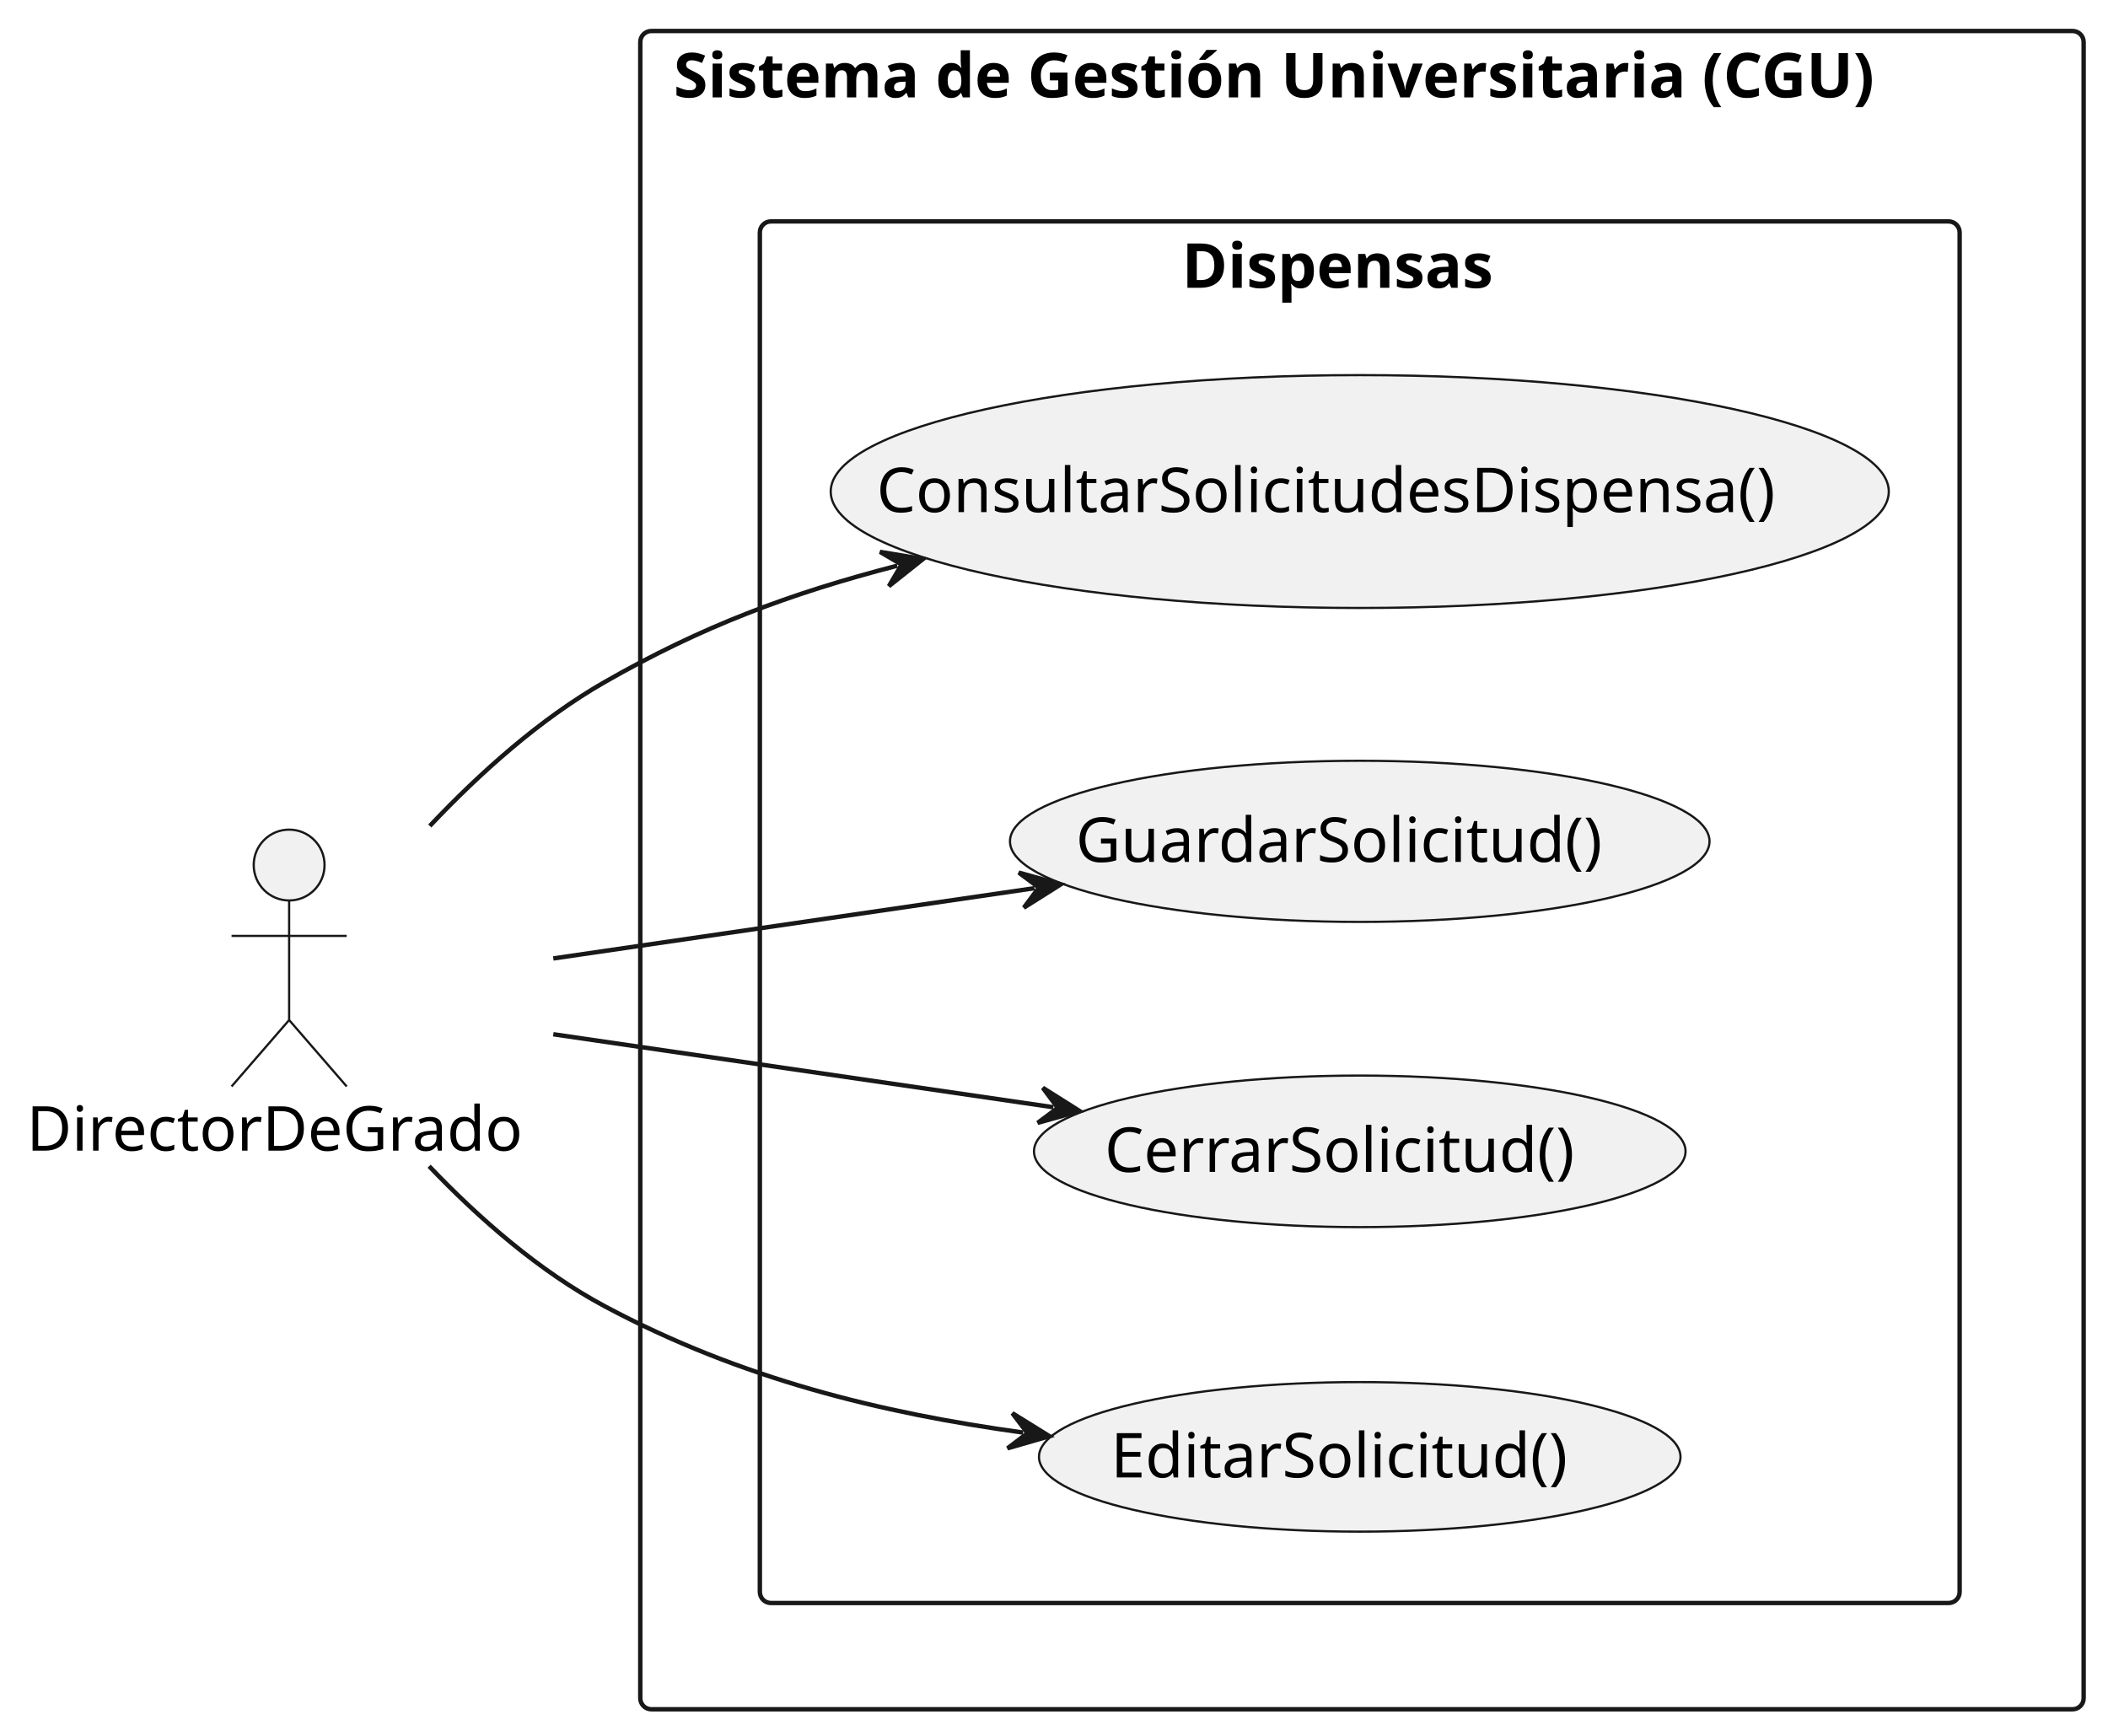
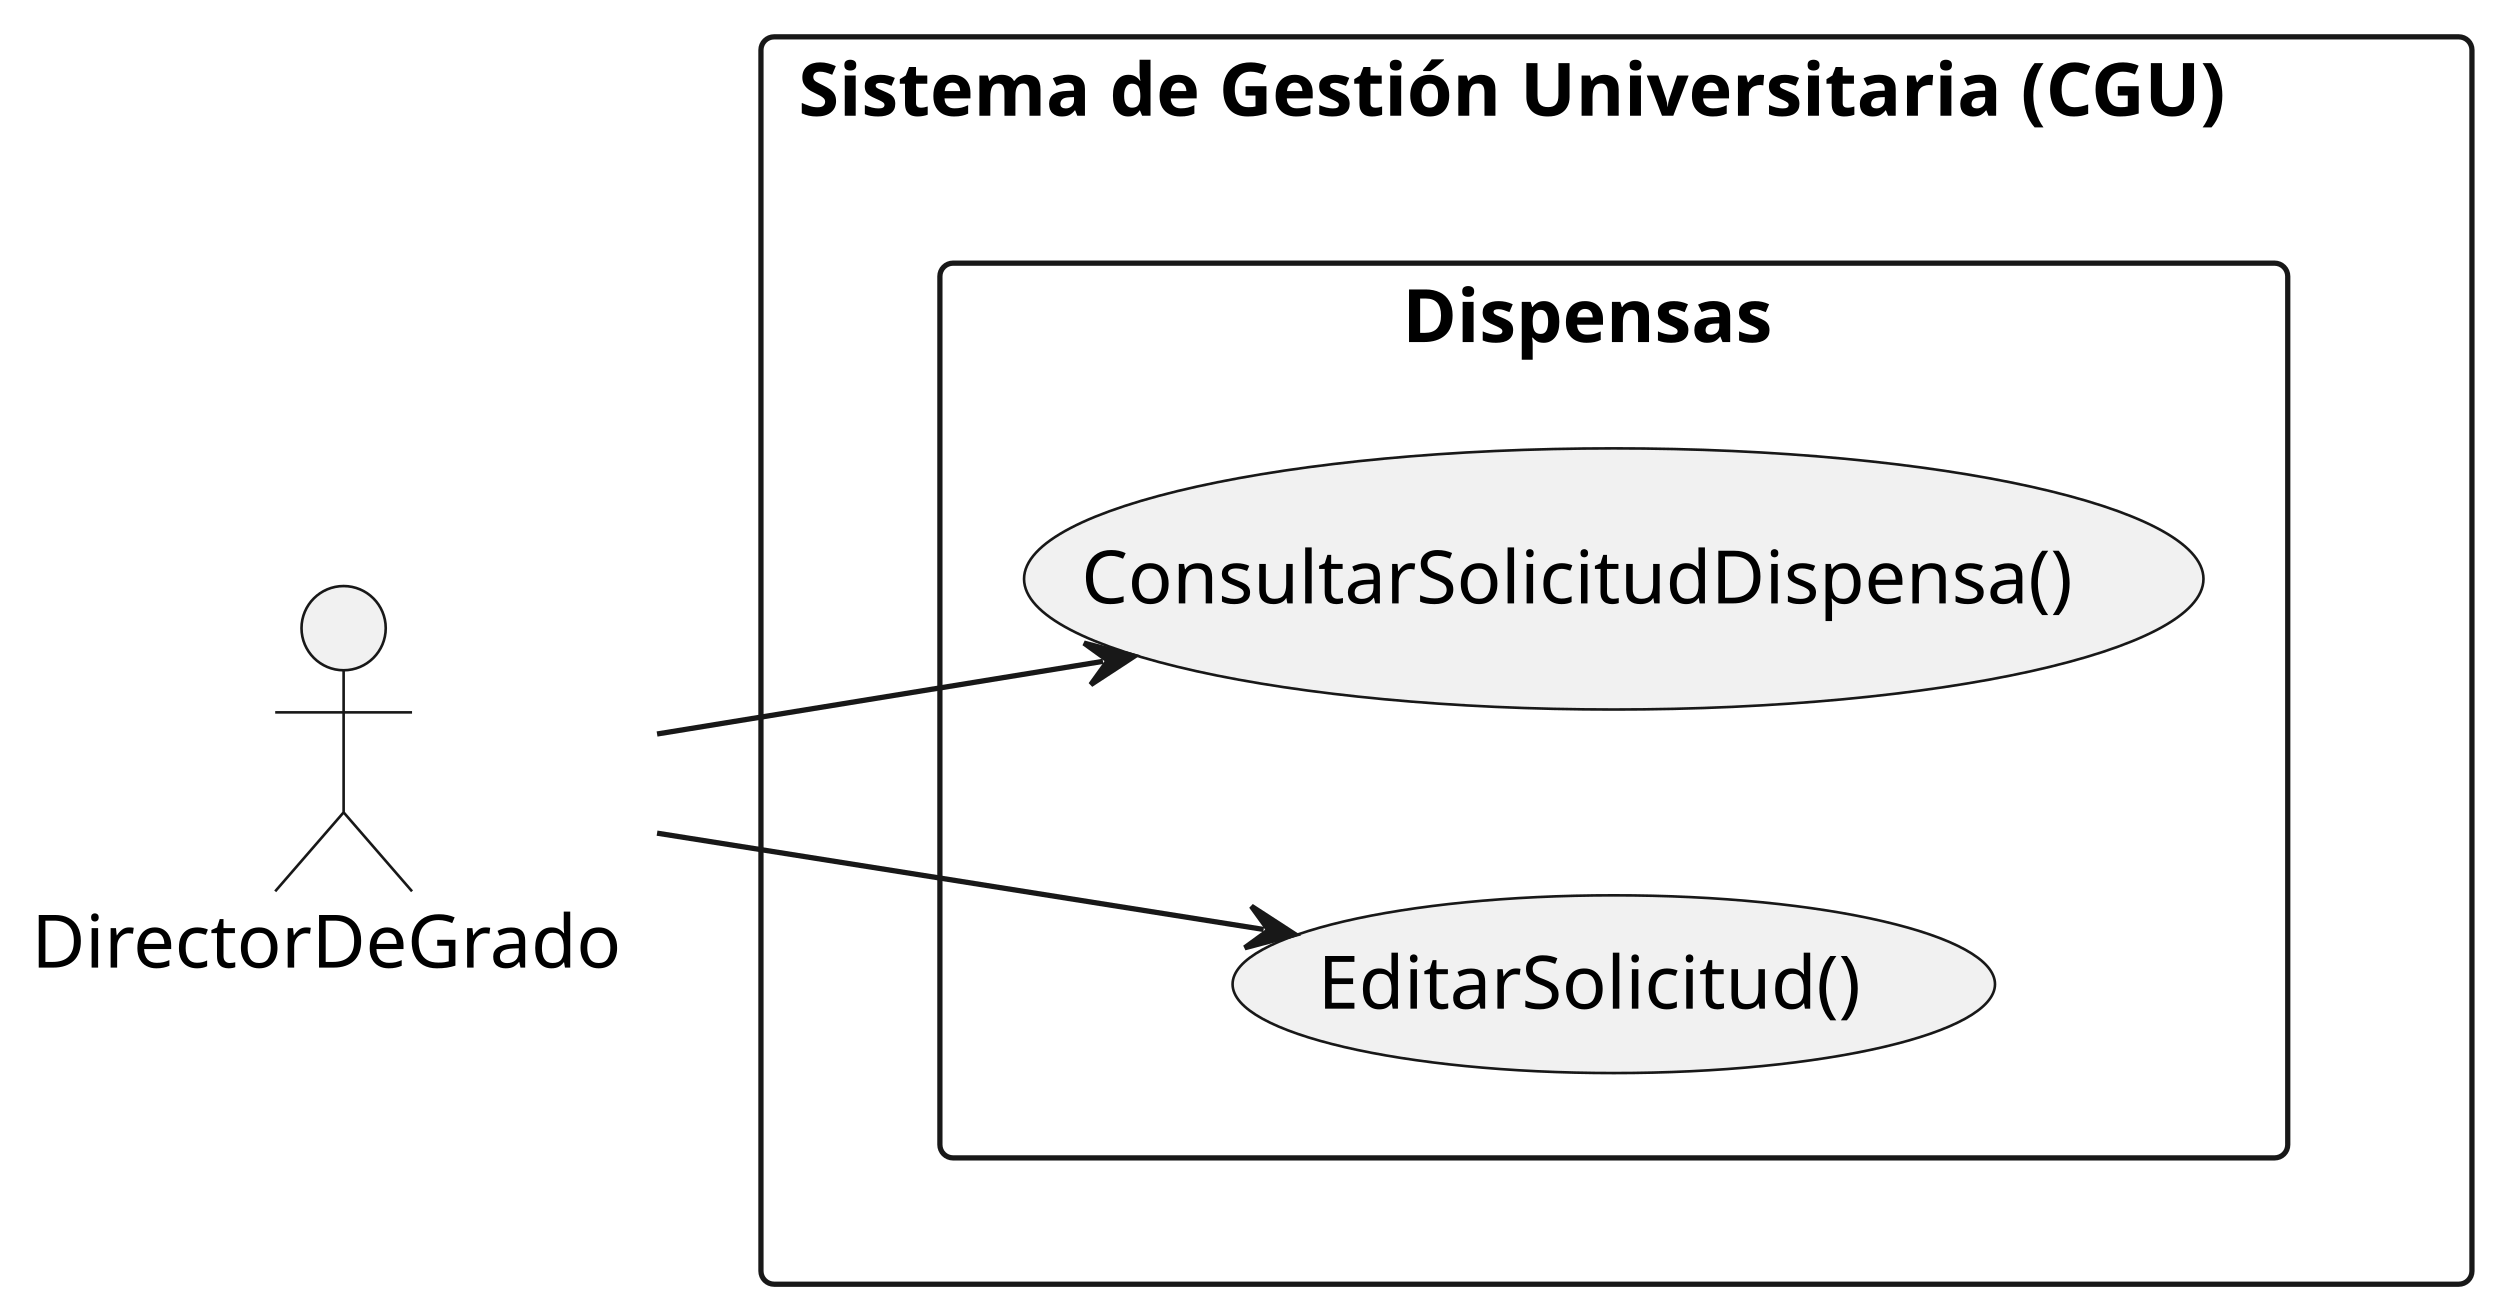
- <svg xmlns="http://www.w3.org/2000/svg" contentStyleType="text/css" data-diagram-type="DESCRIPTION" height="392px" preserveAspectRatio="none" style="width:476px;height:392px;background:#FFFFFF;" version="1.1" viewBox="0 0 476 392" width="476px" zoomAndPan="magnify">
+ <svg xmlns="http://www.w3.org/2000/svg" contentStyleType="text/css" data-diagram-type="DESCRIPTION" height="250px" preserveAspectRatio="none" style="width:475px;height:250px;background:#FFFFFF;" version="1.1" viewBox="0 0 475 250" width="475px" zoomAndPan="magnify">
  <defs />
  <g>
-     <g class="cluster" data-entity="Sistema de Gesti.n Universitaria .CGU." data-source-line="6" data-uid="ent0003" id="cluster_Sistema de Gesti.n Universitaria .CGU.">
-       <rect fill="none" height="379" rx="2.5" ry="2.5" style="stroke:#181818;stroke-width:1;" width="325.92" x="144.58" y="7" />
-       <text fill="#000000" font-family="sans-serif" font-size="14" font-weight="bold" lengthAdjust="spacing" textLength="310.857" x="152.111" y="21.995">Sistema de Gestión Universitaria (CGU)</text>
+     <g class="cluster" data-qualified-name="Sistema de Gesti.n Universitaria .CGU." data-source-line="6" id="ent0003">
+       <rect fill="none" height="237" rx="2.5" ry="2.5" style="stroke:#181818;stroke-width:1;" width="325.09" x="144.58" y="7" />
+       <text fill="#000000" font-family="sans-serif" font-size="14" font-weight="bold" lengthAdjust="spacing" textLength="310.857" x="151.696" y="21.995">Sistema de Gestión Universitaria (CGU)</text>
    </g>
-     <g class="cluster" data-entity="Dispensas" data-source-line="8" data-uid="ent0004" id="cluster_Dispensas">
-       <rect fill="none" height="312" rx="2.5" ry="2.5" style="stroke:#181818;stroke-width:1;" width="270.92" x="171.58" y="50" />
-       <text fill="#000000" font-family="sans-serif" font-size="14" font-weight="bold" lengthAdjust="spacing" textLength="80.35" x="266.865" y="64.995">Dispensas</text>
+     <g class="cluster" data-qualified-name="Sistema de Gesti.n Universitaria .CGU..Dispensas" data-source-line="8" id="ent0004">
+       <rect fill="none" height="170" rx="2.5" ry="2.5" style="stroke:#181818;stroke-width:1;" width="256.09" x="178.58" y="50" />
+       <text fill="#000000" font-family="sans-serif" font-size="14" font-weight="bold" lengthAdjust="spacing" textLength="80.35" x="266.45" y="64.995">Dispensas</text>
    </g>
-     <g class="entity" data-entity="DispensasEditarSolicitudes" data-source-line="9" data-uid="ent0005" id="entity_DispensasEditarSolicitudes">
-       <ellipse cx="307.04" cy="328.996" fill="#F1F1F1" rx="72.43" ry="16.886" style="stroke:#181818;stroke-width:0.5;" />
-       <text fill="#000000" font-family="sans-serif" font-size="14" lengthAdjust="spacing" textLength="112.438" x="250.821" y="333.644">EditarSolicitud()</text>
+     <g class="entity" data-qualified-name="Sistema de Gesti.n Universitaria .CGU..Dispensas.DispensasEditarSolicitud" data-source-line="9" id="ent0005">
+       <ellipse cx="306.62" cy="186.996" fill="#F1F1F1" rx="72.43" ry="16.886" style="stroke:#181818;stroke-width:0.5;" />
+       <text fill="#000000" font-family="sans-serif" font-size="14" lengthAdjust="spacing" textLength="112.438" x="250.401" y="191.644">EditarSolicitud()</text>
    </g>
-     <g class="entity" data-entity="DispensasCerrarSolicitudes" data-source-line="10" data-uid="ent0006" id="entity_DispensasCerrarSolicitudes">
-       <ellipse cx="307.044" cy="260.003" fill="#F1F1F1" rx="73.564" ry="17.113" style="stroke:#181818;stroke-width:0.5;" />
-       <text fill="#000000" font-family="sans-serif" font-size="14" lengthAdjust="spacing" textLength="115.227" x="249.43" y="264.651">CerrarSolicitud()</text>
+     <g class="entity" data-qualified-name="Sistema de Gesti.n Universitaria .CGU..Dispensas.DispensasConsultarSolicitud" data-source-line="10" id="ent0006">
+       <ellipse cx="306.615" cy="109.999" fill="#F1F1F1" rx="112.045" ry="24.809" style="stroke:#181818;stroke-width:0.5;" />
+       <text fill="#000000" font-family="sans-serif" font-size="14" lengthAdjust="spacing" textLength="202.296" x="205.467" y="114.647">ConsultarSolicitudDispensa()</text>
    </g>
-     <g class="entity" data-entity="DispensasGuardarSolicitudes" data-source-line="11" data-uid="ent0007" id="entity_DispensasGuardarSolicitudes">
-       <ellipse cx="307.041" cy="189.996" fill="#F1F1F1" rx="78.981" ry="18.196" style="stroke:#181818;stroke-width:0.5;" />
-       <text fill="#000000" font-family="sans-serif" font-size="14" lengthAdjust="spacing" textLength="128.269" x="242.907" y="194.645">GuardarSolicitud()</text>
+     <g class="entity" data-qualified-name="DirectorDeGrado" data-source-line="4" id="ent0002">
+       <ellipse cx="65.288" cy="119.35" fill="#F1F1F1" rx="8" ry="8" style="stroke:#181818;stroke-width:0.5;" />
+       <path d="M65.288,127.35 L65.288,154.35 M52.288,135.35 L78.288,135.35 M65.288,154.35 L52.288,169.35 M65.288,154.35 L78.288,169.35" fill="none" style="stroke:#181818;stroke-width:0.5;" />
+       <text fill="#000000" font-family="sans-serif" font-size="14" lengthAdjust="spacing" textLength="118.576" x="6" y="183.845">DirectorDeGrado</text>
    </g>
-     <g class="entity" data-entity="DispensasConsultarSolicitudes" data-source-line="12" data-uid="ent0008" id="entity_DispensasConsultarSolicitudes">
-       <ellipse cx="307.041" cy="111.002" fill="#F1F1F1" rx="119.461" ry="26.292" style="stroke:#181818;stroke-width:0.5;" />
-       <text fill="#000000" font-family="sans-serif" font-size="14" lengthAdjust="spacing" textLength="218.203" x="197.939" y="115.651">ConsultarSolicitudesDispensa()</text>
+     <g class="link" data-entity-1="ent0002" data-entity-2="ent0006" data-link-type="dependency" data-source-line="14" id="lnk7">
+       <path d="M124.84,139.46 C152.1,135.02 179.228,130.594 209.568,125.654" fill="none" id="DirectorDeGrado-to-DispensasConsultarSolicitud" style="stroke:#181818;stroke-width:1;" />
+       <polygon fill="#181818" points="215.49,124.69,205.964,122.188,210.555,125.493,207.25,130.084,215.49,124.69" style="stroke:#181818;stroke-width:1;" />
    </g>
-     <g class="entity" data-entity="DirectorDeGrado" data-source-line="4" data-uid="ent0002" id="entity_DirectorDeGrado">
-       <ellipse cx="65.288" cy="195.35" fill="#F1F1F1" rx="8" ry="8" style="stroke:#181818;stroke-width:0.5;" />
-       <path d="M65.288,203.35 L65.288,230.35 M52.288,211.35 L78.288,211.35 M65.288,230.35 L52.288,245.35 M65.288,230.35 L78.288,245.35" fill="none" style="stroke:#181818;stroke-width:0.5;" />
-       <text fill="#000000" font-family="sans-serif" font-size="14" lengthAdjust="spacing" textLength="118.576" x="6" y="259.845">DirectorDeGrado</text>
-     </g>
-     <g class="link" data-entity-1="DirectorDeGrado" data-entity-2="DispensasConsultarSolicitudes" data-link-type="dependency" data-source-line="16" data-uid="lnk9" id="link_DirectorDeGrado_DispensasConsultarSolicitudes">
-       <path d="M97.05,186.52 C108.34,174.57 121.97,162.35 136.58,154 C158.45,141.49 178.142,134.084 202.622,127.744" fill="none" id="DirectorDeGrado-to-DispensasConsultarSolicitudes" style="stroke:#181818;stroke-width:1;" />
-       <polygon fill="#181818" points="208.43,126.24,198.715,124.624,203.59,127.494,200.72,132.369,208.43,126.24" style="stroke:#181818;stroke-width:1;" />
-     </g>
-     <g class="link" data-entity-1="DirectorDeGrado" data-entity-2="DispensasEditarSolicitudes" data-link-type="dependency" data-source-line="17" data-uid="lnk10" id="link_DirectorDeGrado_DispensasEditarSolicitudes">
-       <path d="M96.9,263.36 C108.18,275.17 121.84,287.13 136.58,295 C167.28,311.4 199.006,319.101 231.026,323.511" fill="none" id="DirectorDeGrado-to-DispensasEditarSolicitudes" style="stroke:#181818;stroke-width:1;" />
-       <polygon fill="#181818" points="236.97,324.33,228.6,319.139,232.017,323.648,227.508,327.065,236.97,324.33" style="stroke:#181818;stroke-width:1;" />
-     </g>
-     <g class="link" data-entity-1="DirectorDeGrado" data-entity-2="DispensasCerrarSolicitudes" data-link-type="dependency" data-source-line="18" data-uid="lnk11" id="link_DirectorDeGrado_DispensasCerrarSolicitudes">
-       <path d="M124.94,233.56 C160.98,238.82 201.183,244.694 237.863,250.044" fill="none" id="DirectorDeGrado-to-DispensasCerrarSolicitudes" style="stroke:#181818;stroke-width:1;" />
-       <polygon fill="#181818" points="243.8,250.91,235.471,245.653,238.852,250.188,234.317,253.569,243.8,250.91" style="stroke:#181818;stroke-width:1;" />
-     </g>
-     <g class="link" data-entity-1="DirectorDeGrado" data-entity-2="DispensasGuardarSolicitudes" data-link-type="dependency" data-source-line="19" data-uid="lnk12" id="link_DirectorDeGrado_DispensasGuardarSolicitudes">
-       <path d="M124.94,216.44 C159.59,211.38 197.643,205.827 233.593,200.577" fill="none" id="DirectorDeGrado-to-DispensasGuardarSolicitudes" style="stroke:#181818;stroke-width:1;" />
-       <polygon fill="#181818" points="239.53,199.71,230.046,197.053,234.583,200.433,231.202,204.969,239.53,199.71" style="stroke:#181818;stroke-width:1;" />
+     <g class="link" data-entity-1="ent0002" data-entity-2="ent0005" data-link-type="dependency" data-source-line="15" id="lnk8">
+       <path d="M124.84,158.3 C161.65,164.14 203.074,170.719 240.094,176.599" fill="none" id="DirectorDeGrado-to-DispensasEditarSolicitud" style="stroke:#181818;stroke-width:1;" />
+       <polygon fill="#181818" points="246.02,177.54,237.759,172.178,241.082,176.756,236.504,180.079,246.02,177.54" style="stroke:#181818;stroke-width:1;" />
    </g>
  </g>
</svg>
